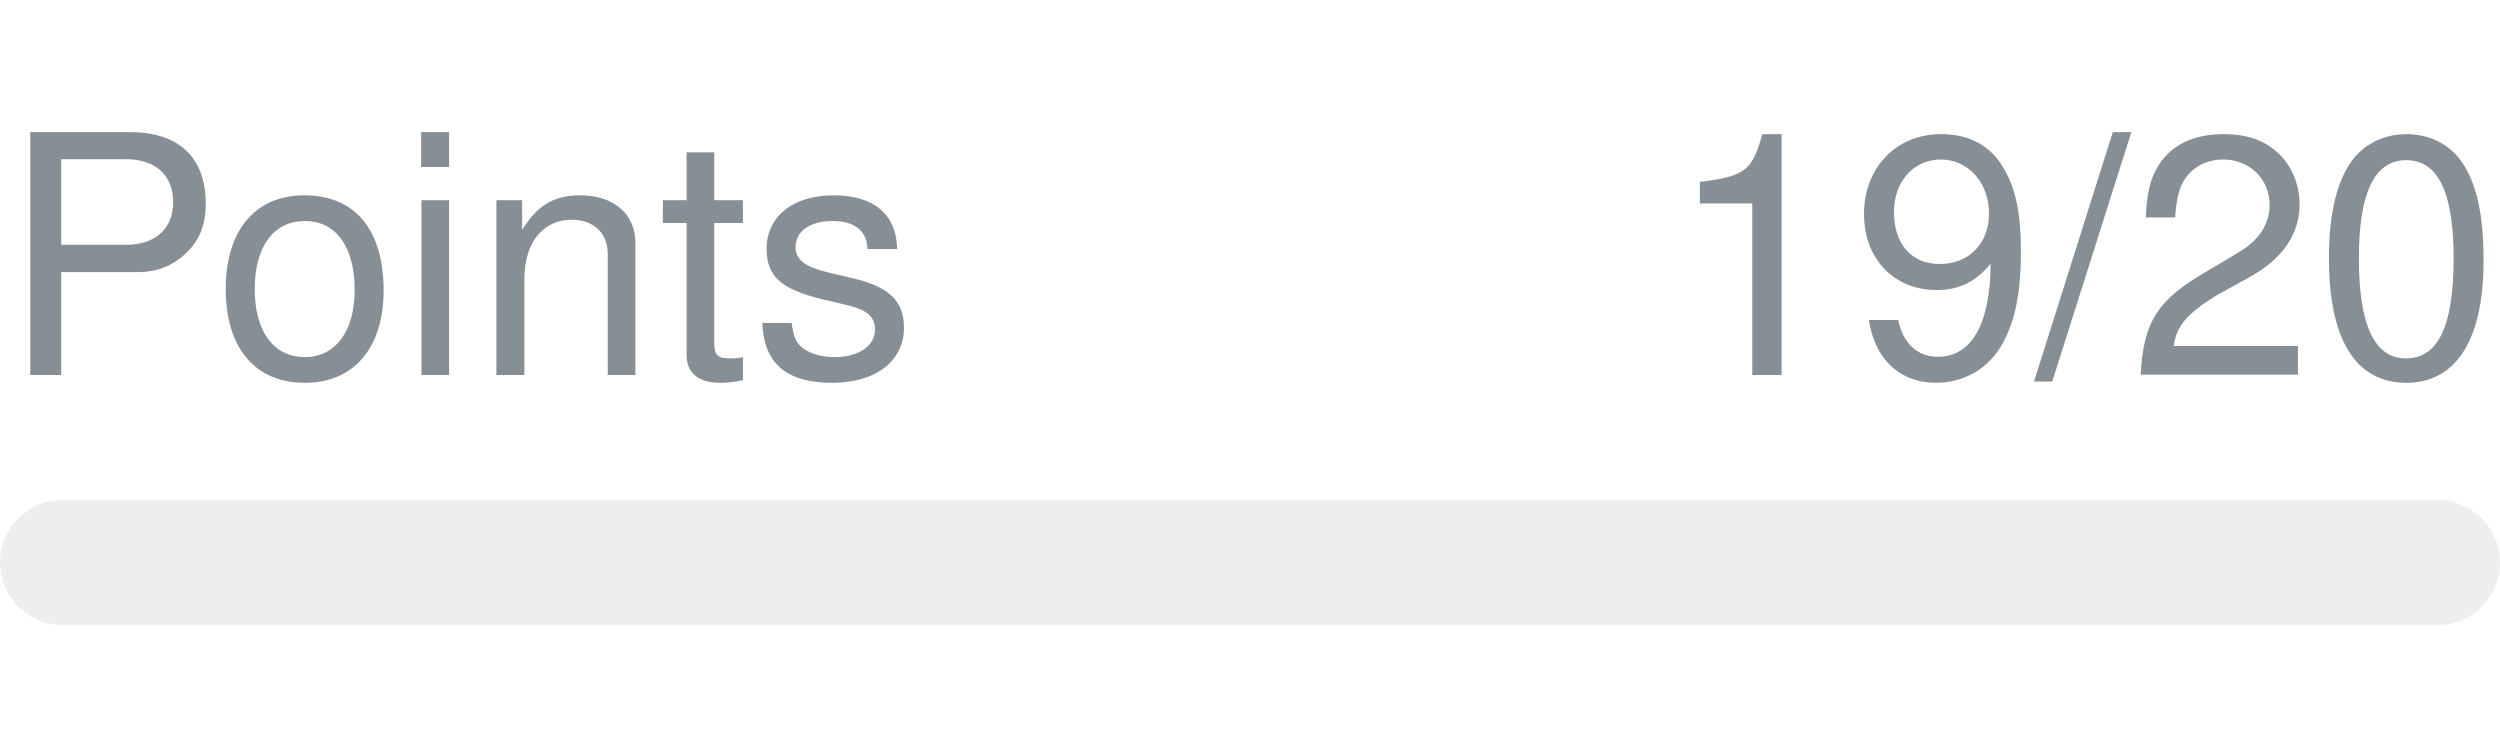
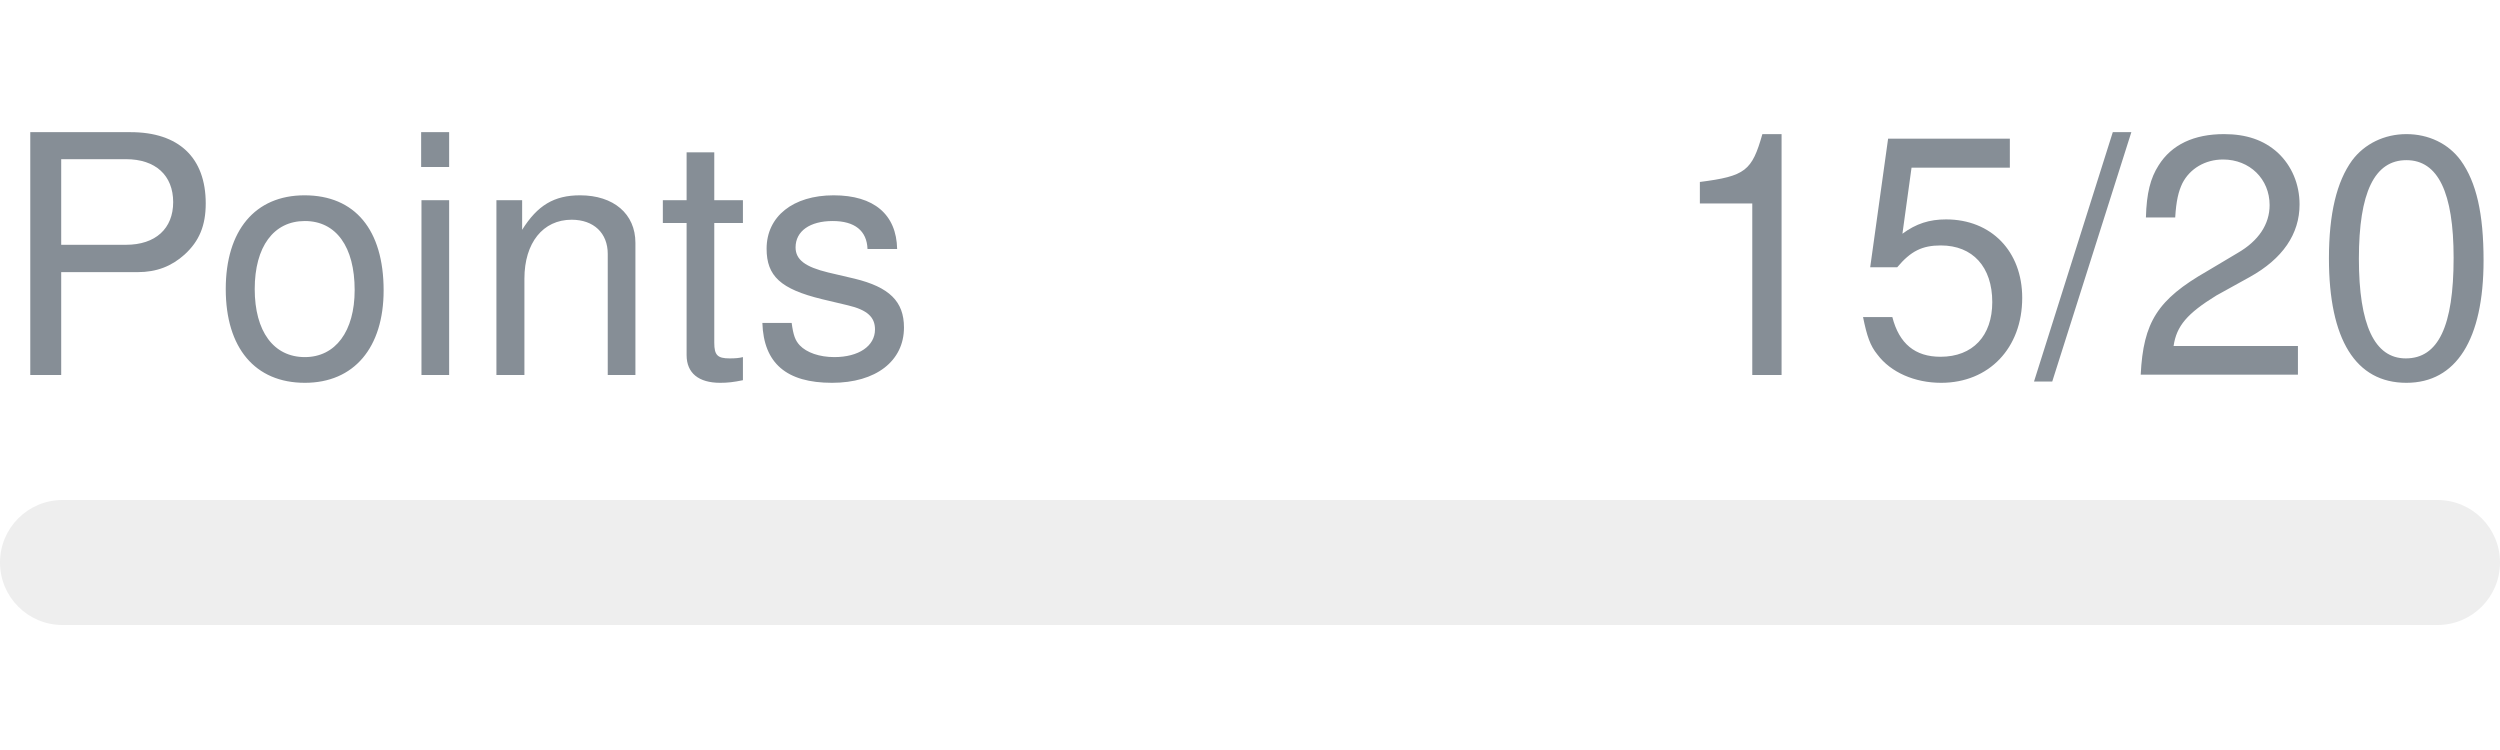
- <svg xmlns="http://www.w3.org/2000/svg" width="120px" height="36px" role="img" aria-label="Points: 19/20">
+ <svg xmlns="http://www.w3.org/2000/svg" width="120px" height="36px" role="img" aria-label="Points: 15/20">
  <svg y="6px" height="16px" font-size="16px" font-family="-apple-system, BlinkMacSystemFont, Segoe UI, Helvetica, Arial, sans-serif, Apple Color Emoji, Segoe UI Emoji" fill="#868E96">
    <text x="0" y="12">Points</text>
-     <text x="120" y="12" text-anchor="end">19/20</text>
+     <text x="120" y="12" text-anchor="end">15/20</text>
  </svg>
  <svg y="24" width="120px" height="6px">
    <rect rx="3" width="100%" height="100%" fill="#EEEEEE" />
    <rect rx="3" width="0%" height="100%" fill="#0170F0" transform="">
-       <animate attributeName="width" begin="0.5s" dur="600ms" from="0%" to="95%" repeatCount="1" fill="freeze" calcMode="spline" keyTimes="0; 1" keySplines="0.3, 0.61, 0.355, 1" />
+       <animate attributeName="width" begin="0.5s" dur="600ms" from="0%" to="75%" repeatCount="1" fill="freeze" calcMode="spline" keyTimes="0; 1" keySplines="0.3, 0.61, 0.355, 1" />
    </rect>
  </svg>
</svg>
